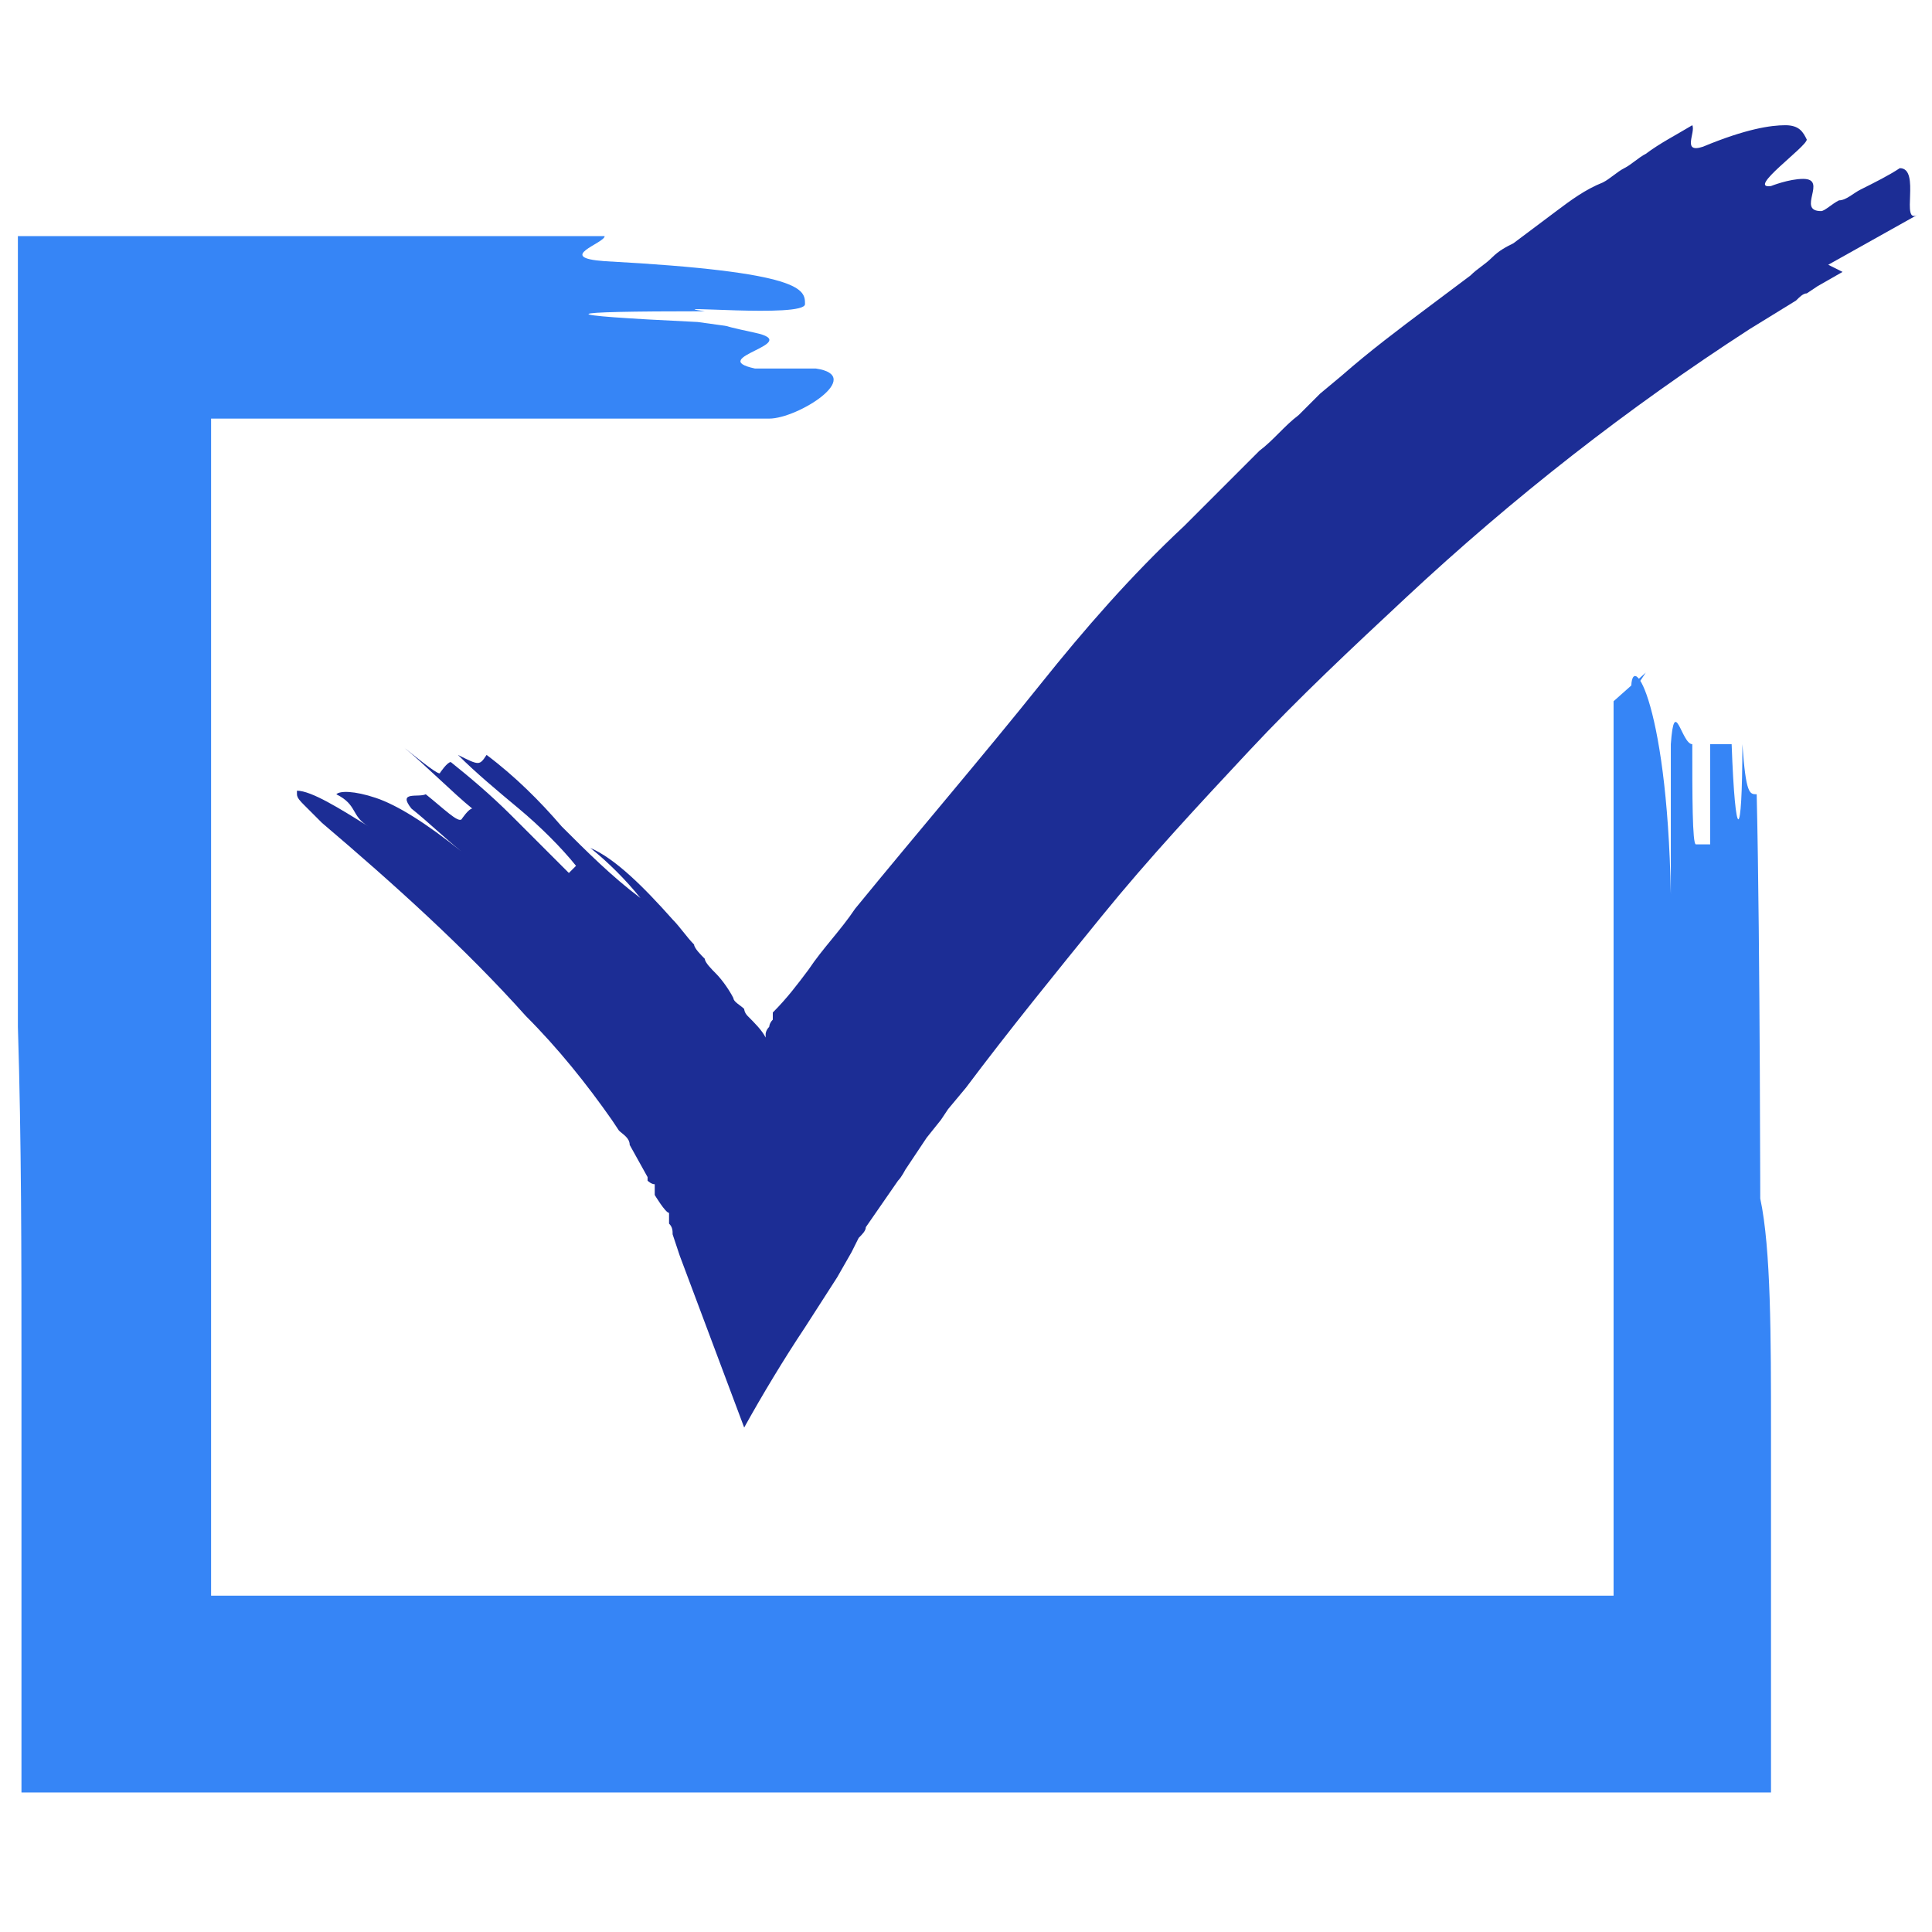
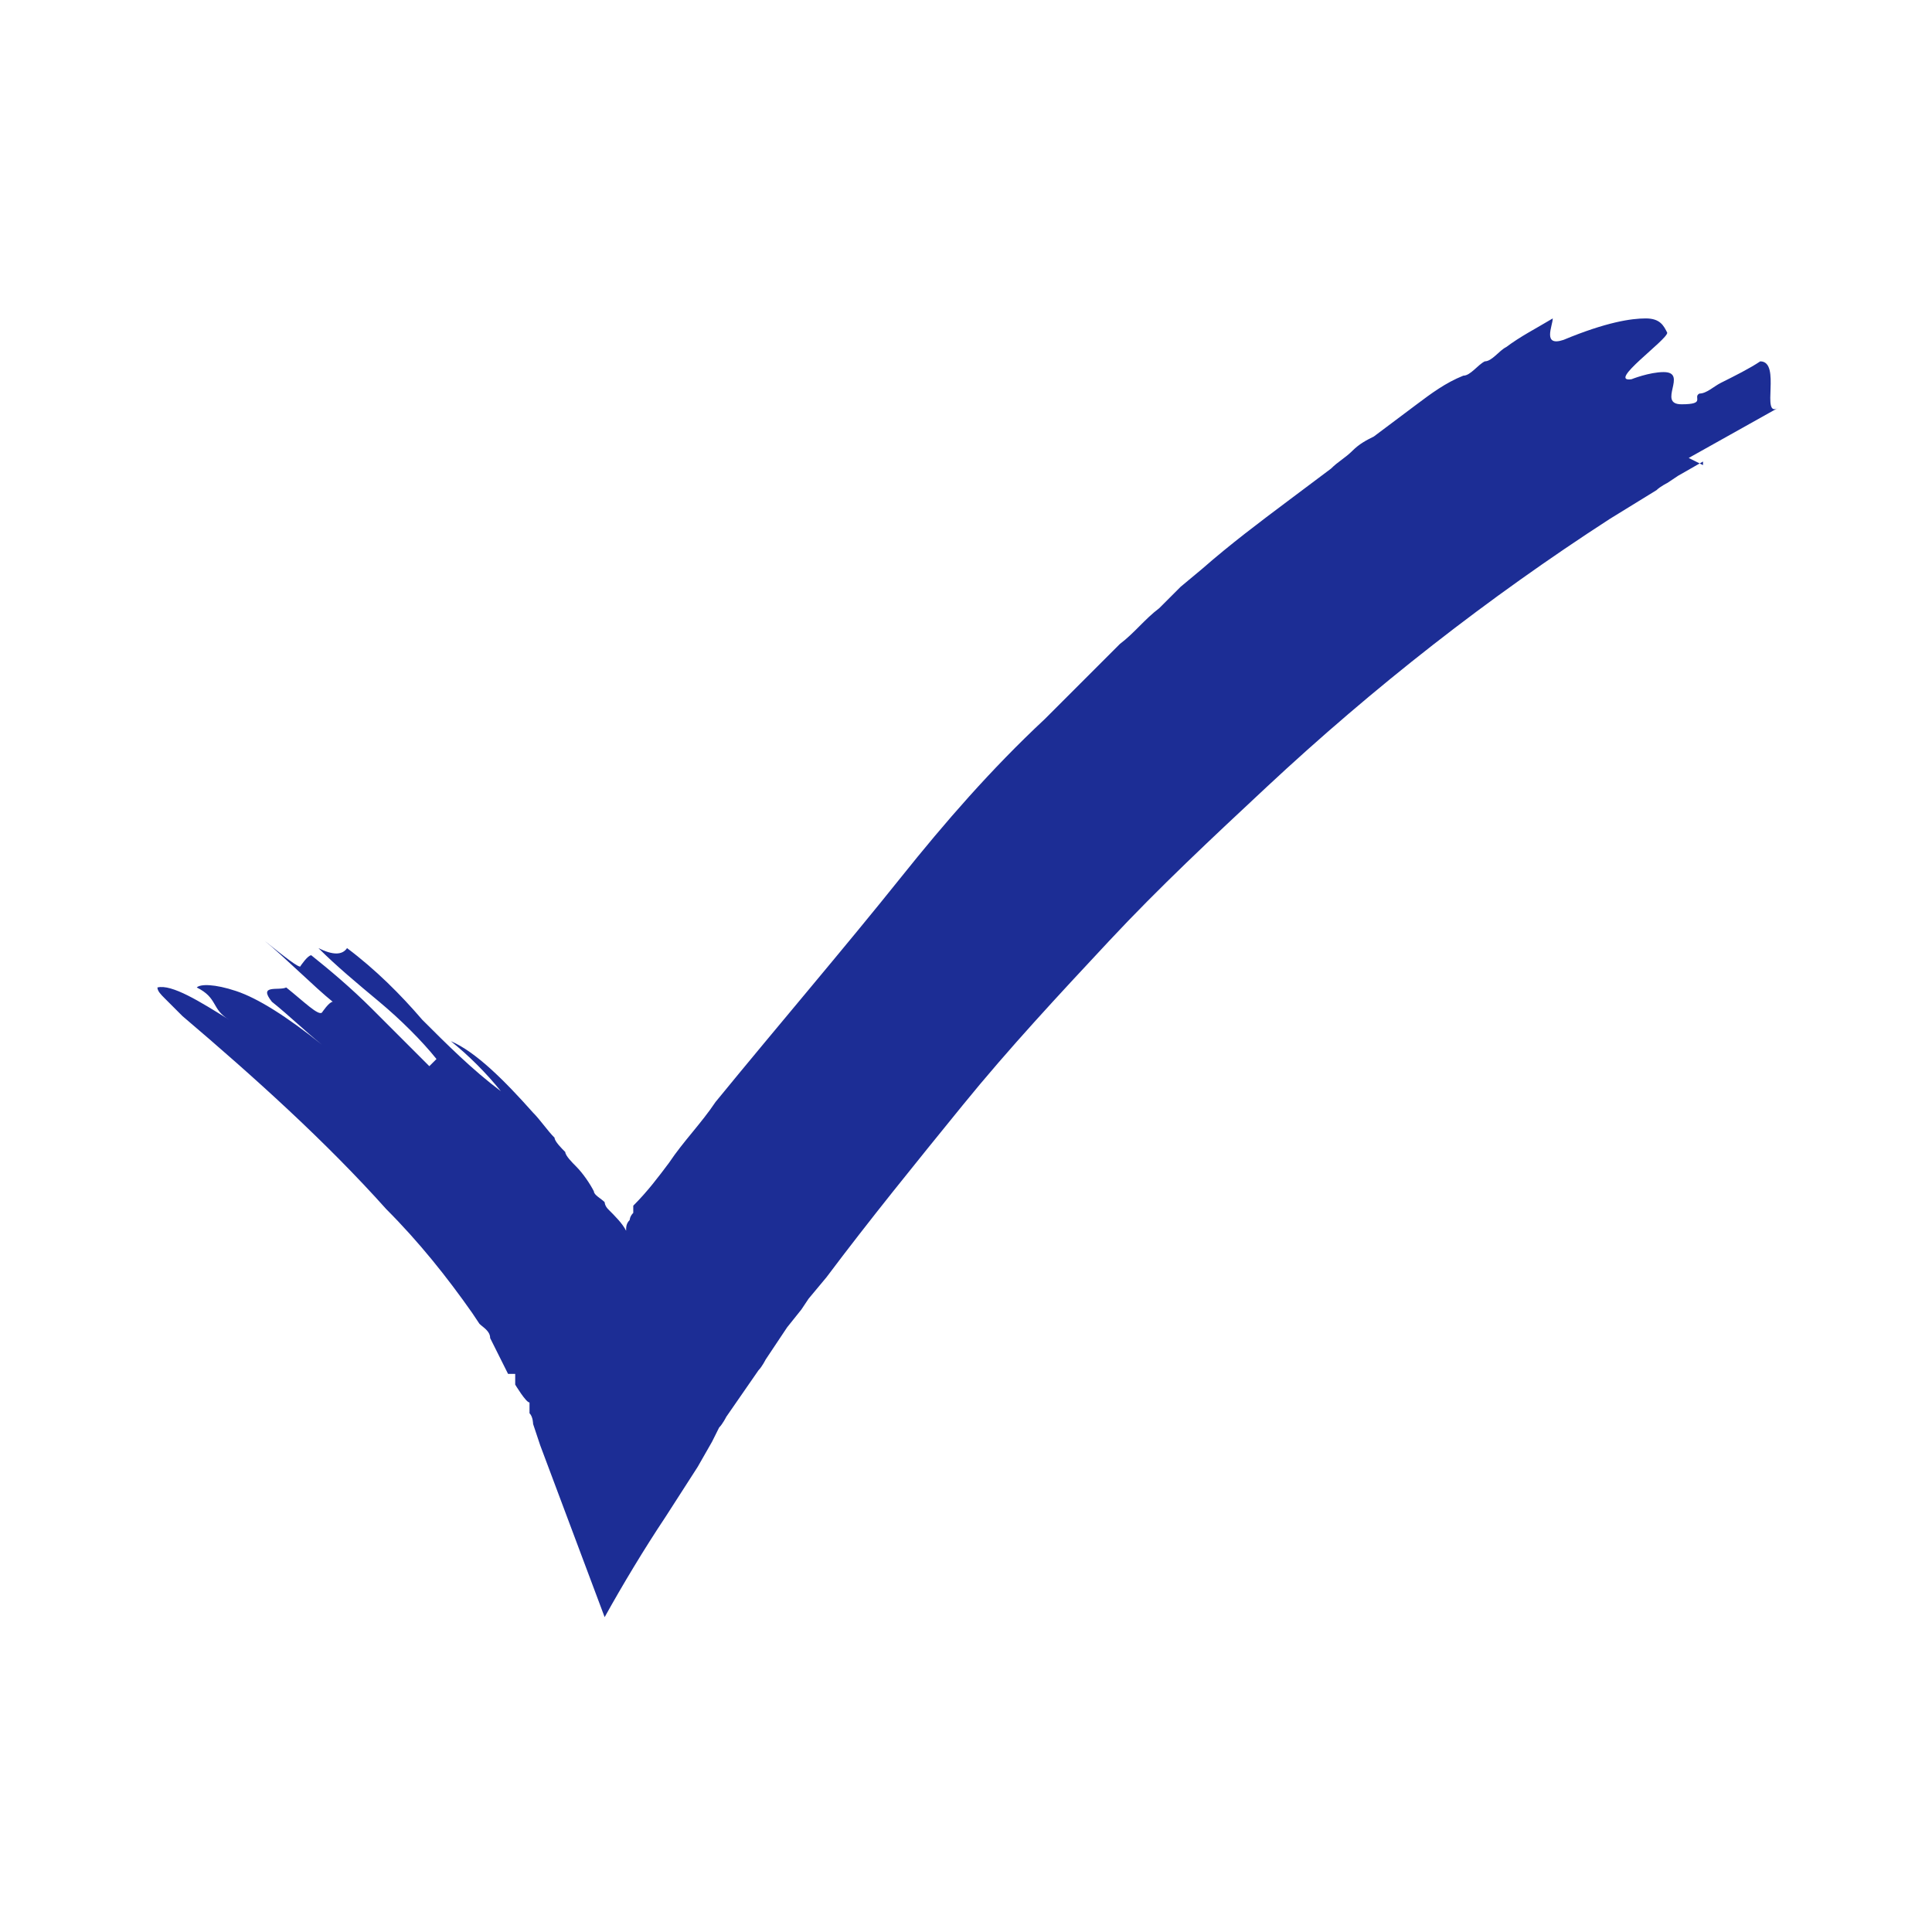
<svg xmlns="http://www.w3.org/2000/svg" id="Livello_1" version="1.1" viewBox="0 0 54 54">
  <defs>
    <style>
      .st0 {
-         fill: #3685f6;
-       }
- 
-       .st1 {
        fill: #1c2d95;
      }
    </style>
  </defs>
-   <path class="st0" d="M45.6,19.4c-.1-1.4,1,0,1.1,5.6v-4.2c.1-1.4.3,0,.6,0,0,1.4,0,2.8.1,2.8h.4v-2.8c0,0,.4,0,.6,0,.1,2.8.3,2.8.3,0,.1,1.4.2,1.4.4,1.4.1,4.2.1,12.7.1,11.3.3,1.4.3,3.9.3,6.5,0,1.3,0,2.7,0,4,0,.3,0,.6,0,1,0,.5,0,1,0,1.4,0,1,0,2,0,3,0,.2,0,.5,0,.7-2.4,0-4.9,0-7.4,0-1.8,0-3.7,0-5.5,0-3.7,0-7.6,0-11.4,0-3.8,0-7.7,0-11.4,0-1.9,0-3.7,0-5.6,0-2.6,0-5.1,0-7.6,0,0,0,0,0,0,0,0-1.4,0-2.8,0-4.3,0-.3,0-.7,0-1v-.6c0-.4,0-.8,0-1.2,0-1.6,0-3.2,0-4.7,0-3.2,0-6.4-.1-9.6,0-3.2,0-6.5,0-9.7,0-1.6,0-3.2,0-4.8,0-2.5,0-5.1,0-7.6,5.5,0,11,0,16.4,0,0,.2-1.4.6,0,.7,5.6.3,5.6.8,5.6,1.2s-4.2,0-2.8.2c-4.2,0-4.4.1-.2.3,1.4.2.2,0,1.6.3,1.4.3-1.4.7,0,1h1.7c1.4.2-.5,1.4-1.3,1.4,0,0-5.6,0-8.8,0-1.6,0-3.1,0-4.7,0h-1.2s-.6,0-.6,0h-.1s0,0,0,0h0s-.2,0-.2,0v.2s0,0,0,0h0s0,0,0,0h0c0,.1,0,.7,0,.7v1.2c0,1.6,0,3.2,0,4.8,0,3.2,0,6.4,0,9.6,0,3.2,0,6.4,0,9.6v4.8s0,2,0,2c0,0,0,0,0,0,0,0,0,0,0,0h2.8c1.9,0,3.7,0,5.6,0,3.7,0,7.5,0,11.2,0,3.7,0,7.4,0,11.2,0,1.9,0,3.7,0,5.6,0,.9,0,1.8,0,2.8,0h0s0,0,0,0h0s0-.8,0-.8c0-1.2,0-2.4,0-3.6,0-2.4,0-4.8,0-7.1,0-4.8,0-8.7,0-13.5l.9-.8Z" />
-   <path class="st1" d="M51.5,7.6l-.7.4-.3.2c-.1,0-.2.1-.3.2l-1.3.8c-3.4,2.2-6.6,4.7-9.6,7.5-1.5,1.4-3,2.8-4.4,4.3-1.4,1.5-2.8,3-4.1,4.6-1.3,1.6-2.6,3.2-3.8,4.8l-.5.6-.2.3-.4.5-.4.6-.2.3c0,0-.1.2-.2.3l-.9,1.3c0,.1-.1.2-.2.3l-.2.4-.4.7-.9,1.4c-.6.9-1.2,1.9-1.7,2.8-.6-1.6-1.2-3.2-1.8-4.8l-.2-.6c0-.1,0-.2-.1-.3v-.3c-.1,0-.4-.5-.4-.5v-.3c-.1,0-.2-.1-.2-.1h0c0,0,0-.1,0-.1l-.5-.9c0-.2-.2-.3-.3-.4l-.2-.3c-.7-1-1.5-2-2.4-2.9-1.7-1.9-3.7-3.7-5.7-5.4-.2-.2-.4-.4-.5-.5-.1-.1-.2-.2-.2-.3,0,0,0-.1,0-.1,0,0,0,0,0,0,0,0,0,0,0,0,0,0,0,0,0,0,.4,0,1.2.5,2,1-.5-.3-.3-.6-.9-.9.1-.1.5-.1,1.1.1.6.2,1.4.7,2.4,1.5-.5-.4-.9-.8-1.4-1.2-.4-.5.2-.3.4-.4.5.4.9.8,1,.7,0,0,.2-.3.3-.3-.5-.4-1.4-1.3-1.9-1.7.5.4,1,.8,1,.7,0,0,.2-.3.3-.3.5.4,1.1.9,1.7,1.5.6.6,1.1,1.1,1.6,1.6l.2-.2c-.4-.5-1-1.1-1.6-1.6-.6-.5-1.2-1-1.7-1.5.6.3.6.3.8,0,.8.6,1.5,1.3,2.1,2,.7.7,1.4,1.4,2.2,2-.4-.5-.9-1-1.4-1.4.7.3,1.5,1.1,2.3,2,.2.2.4.5.6.7,0,.1.2.3.3.4,0,.1.2.3.3.4.2.2.4.5.5.7,0,.1.2.2.3.3,0,0,0,.1.1.2,0,0,0,0,0,0h0s0,0,0,0h0c.2.2.4.4.5.6h0c0,0,0,0,0,0h0s0-.1,0-.1c0,0,0-.1.1-.2,0,0,0-.1.1-.2v-.2c.4-.4.7-.8,1-1.2.4-.6.9-1.1,1.3-1.7,1.8-2.2,3.6-4.3,5.2-6.3,1.2-1.5,2.5-3,4-4.4.2-.2.4-.4.5-.5l.5-.5c.4-.4.7-.7,1.1-1.1.4-.3.7-.7,1.1-1l.3-.3.3-.3.6-.5c.8-.7,1.6-1.3,2.4-1.9.4-.3.8-.6,1.2-.9.2-.2.4-.3.6-.5.2-.2.4-.3.6-.4.4-.3.8-.6,1.2-.9.4-.3.8-.6,1.3-.8.2-.1.4-.3.6-.4.2-.1.4-.3.6-.4.4-.3.8-.5,1.3-.8.1.2-.3.8.3.6,1.2-.5,1.9-.6,2.3-.6.4,0,.5.2.6.4,0,.2-1.7,1.4-1,1.3,0,0,.5-.2.9-.2.7,0-.2.9.5.9.1,0,.3-.2.5-.3.2,0,.4-.2.6-.3.4-.2.8-.4,1.1-.6.6,0,0,1.6.5,1.3l-2.5,1.4Z" />
+   <path class="st0" d="M47.6,12.9l-.7.4-.3.2c0,0-.2.1-.3.2l-1.3.8c-3.4,2.2-6.6,4.7-9.6,7.5-1.5,1.4-3,2.8-4.4,4.3s-2.8,3-4.1,4.6c-1.3,1.6-2.6,3.2-3.8,4.8l-.5.6-.2.3-.4.5-.4.6-.2.3s-.1.2-.2.3l-.9,1.3c0,0-.1.2-.2.3l-.2.4-.4.7-.9,1.4c-.6.9-1.2,1.9-1.7,2.8-.6-1.6-1.2-3.2-1.8-4.8l-.2-.6c0,0,0-.2-.1-.3v-.3c-.1,0-.4-.5-.4-.5v-.3c-.1,0-.2,0-.2,0h0c0,0-.5-1-.5-1,0-.2-.2-.3-.3-.4l-.2-.3c-.7-1-1.5-2-2.4-2.9-1.7-1.9-3.7-3.7-5.7-5.4-.2-.2-.4-.4-.5-.5s-.2-.2-.2-.3h0c.4-.1,1.2.4,2,.9-.5-.3-.3-.6-.9-.9.1-.1.5-.1,1.1.1s1.4.7,2.4,1.5c-.5-.4-.9-.8-1.4-1.2-.4-.5.2-.3.4-.4.5.4.9.8,1,.7,0,0,.2-.3.3-.3-.5-.4-1.4-1.3-1.9-1.7.5.4,1,.8,1,.7,0,0,.2-.3.3-.3.5.4,1.1.9,1.7,1.5l1.6,1.6.2-.2c-.4-.5-1-1.1-1.6-1.6s-1.2-1-1.7-1.5q.6.3.8,0c.8.6,1.5,1.3,2.1,2,.7.7,1.4,1.4,2.2,2-.4-.5-.9-1-1.4-1.4.7.3,1.5,1.1,2.3,2,.2.2.4.5.6.7,0,.1.2.3.3.4,0,.1.2.3.3.4.2.2.4.5.5.7,0,.1.2.2.3.3,0,0,0,.1.1.2h0c.2.2.4.4.5.6h0c0-.1,0-.2.1-.3,0,0,0-.1.1-.2v-.2c.4-.4.7-.8,1-1.2.4-.6.9-1.1,1.3-1.7,1.8-2.2,3.6-4.3,5.2-6.3,1.2-1.5,2.5-3,4-4.4.2-.2.4-.4.5-.5l.5-.5c.4-.4.7-.7,1.1-1.1.4-.3.7-.7,1.1-1l.3-.3.3-.3.6-.5c.8-.7,1.6-1.3,2.4-1.9.4-.3.8-.6,1.2-.9.2-.2.4-.3.6-.5.2-.2.4-.3.6-.4.4-.3.8-.6,1.2-.9s.8-.6,1.3-.8c.2,0,.4-.3.6-.4.2,0,.4-.3.6-.4.4-.3.8-.5,1.3-.8,0,.2-.3.8.3.6,1.2-.5,1.9-.6,2.3-.6s.5.2.6.4c0,.2-1.7,1.4-1,1.3,0,0,.5-.2.9-.2.7,0-.2.9.5.9s.3-.2.5-.3c.2,0,.4-.2.6-.3.4-.2.8-.4,1.1-.6.6,0,0,1.6.5,1.3l-2.5,1.4.4.2Z" />
</svg>
